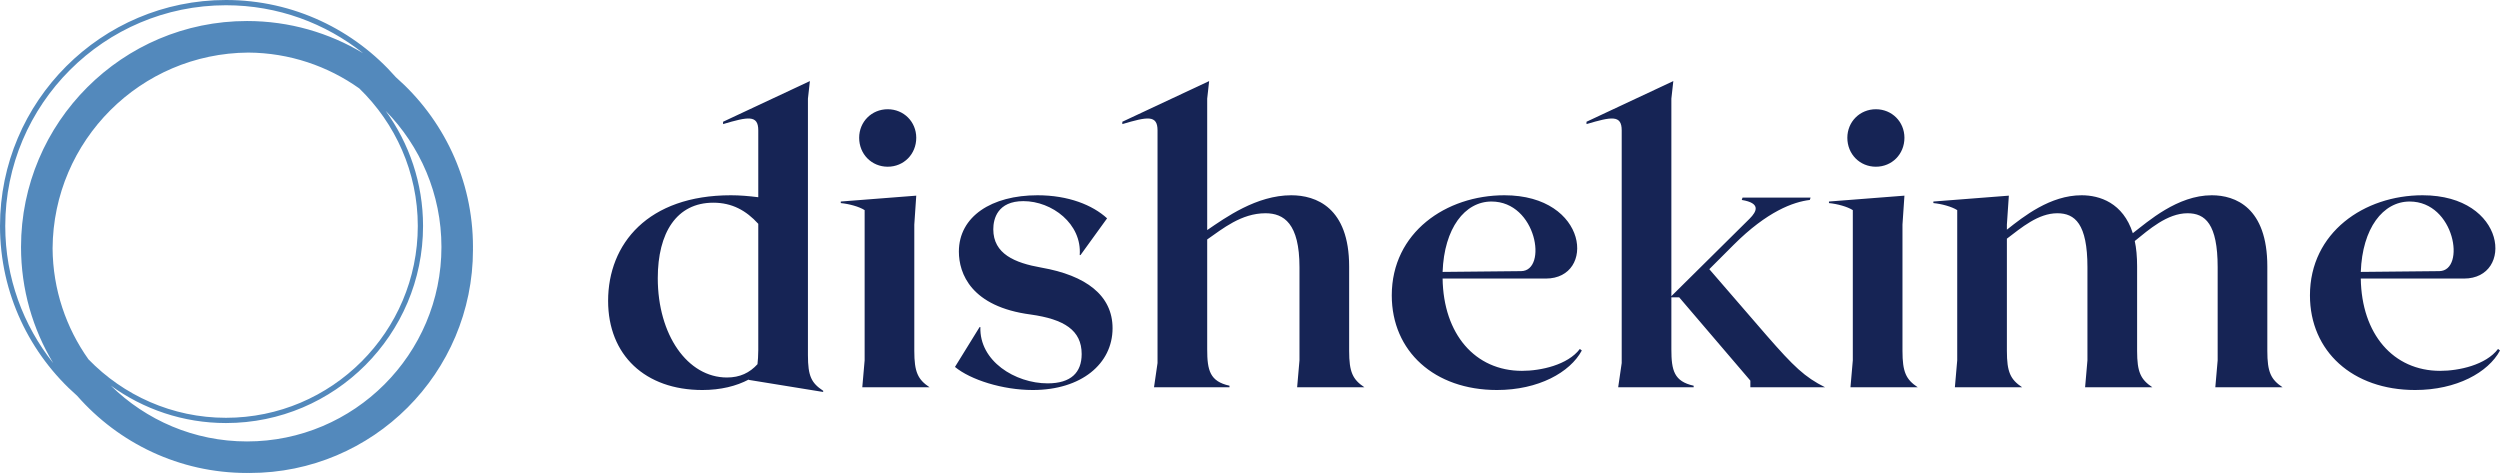
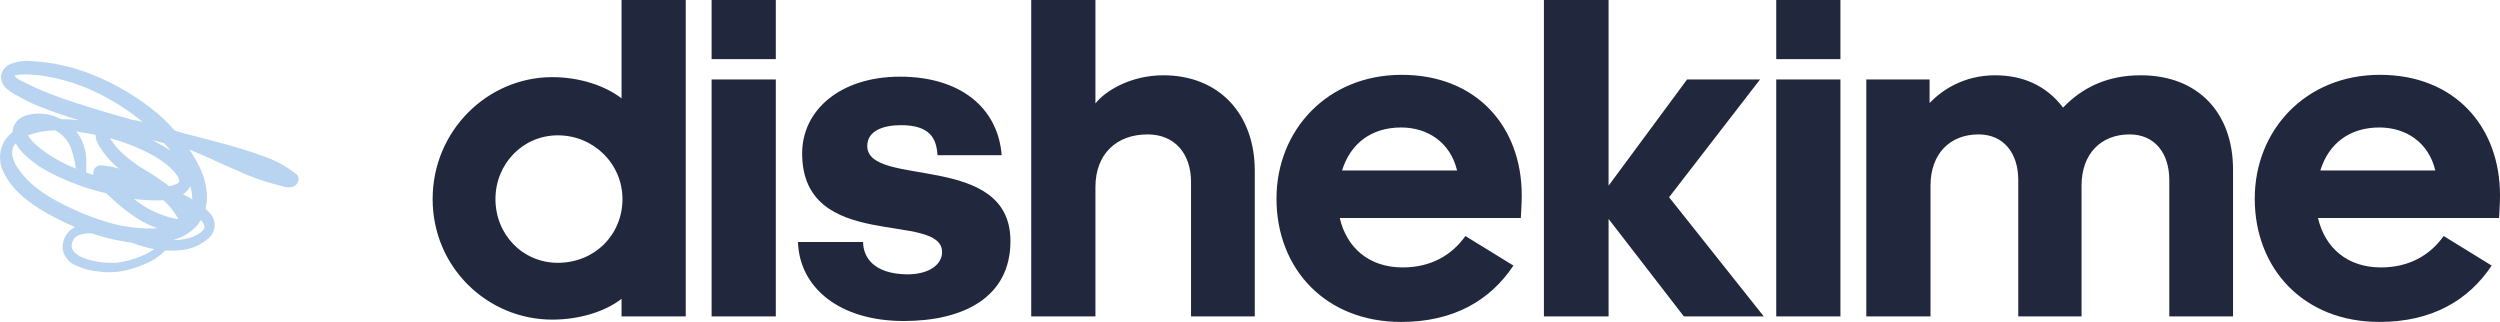
- <svg xmlns="http://www.w3.org/2000/svg" width="429" height="81.162" viewBox="0 0 370 70" class="looka-1j8o68f">
-   <defs id="SvgjsDefs1231" />
-   <g id="SvgjsG1232" featurekey="symbolFeature-0" transform="matrix(0.7777778,0,0,0.7777778,-3.888889,-3.888889)" fill="#5389bc">
-     <path fill="#5389bc" d="M95,52c0-12.871-5.692-24.431-14.682-32.318C72.431,10.692,60.871,5,48,5C24.29,5,5,24.29,5,48  c0,12.868,5.69,24.426,14.677,32.313C27.564,89.306,39.126,95,52,95c0.084,0,0.166-0.006,0.25-0.006S52.416,95,52.5,95  C75.972,95,95,75.972,95,52.5c0-0.084-0.006-0.166-0.006-0.25S95,52.084,95,52z M21.828,73.371  c-4.245-5.978-6.77-13.259-6.822-21.121c0.135-20.511,16.732-37.109,37.244-37.244c7.862,0.052,15.144,2.577,21.121,6.822  C80.224,28.473,84.5,37.758,84.5,48c0,20.126-16.374,36.5-36.5,36.5C37.758,84.5,28.473,80.224,21.828,73.371z M6,48  C6,24.841,24.841,6,48,6c9.858,0,18.926,3.422,26.1,9.13C67.637,11.242,60.076,9,52,9C28.29,9,9,28.29,9,52  c0,8.074,2.241,15.633,6.127,22.095C9.421,66.923,6,57.856,6,48z M52,89c-10.08,0-19.227-4.055-25.905-10.615  C32.269,82.854,39.838,85.5,48,85.5c20.678,0,37.5-16.822,37.5-37.5c0-8.162-2.646-15.731-7.115-21.905  C84.945,32.773,89,41.92,89,52C89,72.402,72.402,89,52,89z" />
+ <svg xmlns="http://www.w3.org/2000/svg" width="429" height="55.243" viewBox="0 0 369.825 47.623" class="looka-1j8o68f">
+   <defs id="SvgjsDefs12665" />
+   <g id="SvgjsG12666" featurekey="Ez5wPW-0" transform="matrix(12.18539,0,0,12.18539,-9.104706,-5.059251)" fill="#b9d4f1">
+     <path d="M.761,1.331a.185.185,0,0,0,.073.166.615.615,0,0,0,.12.078c.065.035.129.071.197.101a4.517,4.517,0,0,0,.447.165q.055.018.11.034a1.922,1.922,0,0,0-.224-.014l-.004-.002a.553.553,0,0,0-.36-.056l-.007.002c.01.001.005.002-.014.002l-.02.005a.425.425,0,0,0-.049.018.241.241,0,0,0-.081.06.198.198,0,0,0-.049.129A.434.434,0,0,0,.797,2.134a.396.396,0,0,0-.013.359.762.762,0,0,0,.051.094.908.908,0,0,0,.065.089,1.145,1.145,0,0,0,.162.158,2.104,2.104,0,0,0,.377.235q.107.055.218.102l-.014.008a.279.279,0,0,0-.135.265.265.265,0,0,0,.162.195.826.826,0,0,0,.277.073.942.942,0,0,0,.243.001,1.246,1.246,0,0,0,.32-.094.739.739,0,0,0,.244-.163,1.095,1.095,0,0,0,.177-.002.595.595,0,0,0,.332-.133A.213.213,0,0,0,3.279,2.986q-.018-.019-.037-.037a.624.624,0,0,0,.017-.174.89.89,0,0,0-.105-.363,1.5,1.5,0,0,0-.108-.181c.208.084.409.182.615.27a2.513,2.513,0,0,0,.406.146c.045.011.088.025.133.036.052.013.138.016.164-.061a.077.077,0,0,0-.017-.091,1.388,1.388,0,0,0-.413-.224c-.149-.054-.301-.1-.455-.142-.173-.048-.347-.092-.521-.137Q2.914,2.013,2.868,2A1.841,1.841,0,0,0,2.644,1.78a2.935,2.935,0,0,0-.791-.465,2.235,2.235,0,0,0-.717-.157.528.528,0,0,0-.279.042A.184.184,0,0,0,.761,1.331Zm.387.807-.002-.002a.533.533,0,0,1-.059-.077c.021-.008.041-.015.06-.02a.955.955,0,0,1,.192-.037q.041-.003.081-.004c.013.008.026.016.039.025a.53.53,0,0,1,.051.041l.016.016.023.028a.395.395,0,0,1,.069.133,1.081,1.081,0,0,1,.049.221,2.074,2.074,0,0,1-.237-.115,1.634,1.634,0,0,1-.184-.123c-.025-.019-.05-.039-.073-.06l-.017-.016Zm.646.372c0-.061.003-.122-.001-.183a.596.596,0,0,0-.05-.2A.52.52,0,0,0,1.673,2.012q.032.004.064.009.085.013.17.031a.257.257,0,0,0,.048.142,1.142,1.142,0,0,0,.092.128,1.086,1.086,0,0,0,.143.14,1.11,1.11,0,0,0-.218-.041.09.09,0,0,0-.073.037.094.094,0,0,0-.017.08l0.0.001-.048-.016Zm1.041-.038.014.014.015.017a.427.427,0,0,1,.038.051l.011.019c-.004-.008.005.013.007.018l.004.018 0.0.004 0.0.002-.001.005-0.0.001-.001.002-.004.005-0.0.001L2.908,2.637l-.01.007-.022.011-.022.009c.015-.006-.01.003-.011.003a.398.398,0,0,1-.041.009,3.056,3.056,0,0,0-.302-.203A1.474,1.474,0,0,1,2.169,2.211a1.002,1.002,0,0,1-.087-.118,2.363,2.363,0,0,1,.481.186A1.231,1.231,0,0,1,2.836,2.471Zm-.16.376.053-.003.015.013a.779.779,0,0,1,.132.154c.009.014.018.028.026.042l.01.019 0.0.001a.606.606,0,0,1-.171-.042,1.198,1.198,0,0,1-.196-.085,1.447,1.447,0,0,1-.171-.117A1.846,1.846,0,0,0,2.676,2.847Zm.138-.607-.007-.004a1.732,1.732,0,0,0-.214-.121q.074.018.147.037Q2.779,2.194,2.814,2.24Zm-1.328.642c-.049-.026-.119-.065-.176-.102a1.548,1.548,0,0,1-.173-.129c-.026-.022-.05-.046-.074-.071L1.052,2.568l-.015-.016c-.013-.015-.026-.03-.038-.046a.765.765,0,0,1-.056-.082l-.009-.016L.927,2.394A.424.424,0,0,1,.91,2.352a.216.216,0,0,1-.008-.134l.001-.006L.911,2.194l.006-.012C.915,2.187.922,2.174.924,2.172l.013-.017.013.022a.566.566,0,0,0,.074.095,1.279,1.279,0,0,0,.327.236,2.895,2.895,0,0,0,.686.254c.018.017.035.033.053.049a2.308,2.308,0,0,0,.335.264,1.266,1.266,0,0,0,.233.111l-.021.001-.052.002c-.038.001-.075-0-.112-.002A1.78,1.78,0,0,1,2.259,3.162l-.006-.001-.006-.001-.025-.005-.05-.011c-.036-.008-.072-.018-.107-.028-.068-.019-.134-.041-.2-.066A3.376,3.376,0,0,1,1.486,2.882Zm.921.664a1.122,1.122,0,0,1-.173.047c-.02.004-.041.007-.061.01l-.004 0-.008.001-.029.001A1.089,1.089,0,0,1,1.876,3.582a.721.721,0,0,1-.132-.042.24.24,0,0,1-.046-.025.276.276,0,0,1-.044-.035l-.006-.006-.008-.01-.013-.02c.004.006-.005-.013-.006-.017l-.003-.01c.002.008-.001-.008-.001-.011-0-.005-0-.009-0-.014l0-.002 0-.003a.218.218,0,0,1,.006-.03l.001-.002.002-.004.007-.016.007-.013c-.004.008.006-.008.008-.01l.007-.009c-.004.005.005-.004.006-.006l.012-.01.002-.002.002-.001A.233.233,0,0,1,1.704,3.27l.01-.004.017-.005c.011-.003.022-.005.033-.007l.017-.003.011-.001a.622.622,0,0,1,.071-.001,2.506,2.506,0,0,0,.376.096q.05.009.101.014a1.801,1.801,0,0,0,.208.066q.036.008.072.015A.93.93,0,0,1,2.408,3.545Zm.792-.447a.249.249,0,0,1,.021.032l.003.007.005.016.001.004.001.015L3.23,3.177l-.002.008-.004.01L3.222,3.197l-.002.003-.013.016-0.0 0-.005.005a.328.328,0,0,1-.04.031l-.013.008-.02.011c-.014.007-.028.013-.042.019a.501.501,0,0,1-.087.025.7.7,0,0,1-.15.014.636.636,0,0,0,.246-.132.466.466,0,0,0,.092-.114Zm-.12-.327c.002.014.003.028.003.042l.001.02c-.037-.022-.075-.042-.113-.062a.249.249,0,0,0,.074-.073l.014-.025c.006.022.012.044.016.066l.002.012ZM.992,1.321l.025-.002.033-.001c.023-0.0.046.001.069.002.034.002.068.005.102.009a2.298,2.298,0,0,1,.802.262c.052.027.126.07.184.107.065.041.128.085.189.132q.041.031.081.064c-.038-.009-.076-.018-.115-.023-.249-.068-.496-.141-.74-.222a4.267,4.267,0,0,1-.444-.169c-.054-.025-.108-.052-.161-.078l-.008-.004L.998,1.393l-.031-.019A.281.281,0,0,1,.938,1.352L.93,1.345.923,1.336l0-0.0.004-.002.006-.002A.349.349,0,0,1,.992,1.321Z" fill="#b9d4f1" />
  </g>
-   <g id="SvgjsG1233" featurekey="nameFeature-0" transform="matrix(1.446879,0,0,1.446879,87.68499,-0.5589112)" fill="#162455">
-     <path d="M22.04 36.72 c0 2.16 0.36 2.84 1.56 3.64 l0 0.12 l-7.64 -1.24 s0.04 0 0.04 -0.04 c-1.28 0.68 -2.88 1.08 -4.76 1.08 c-5.84 0 -9.64 -3.56 -9.64 -9.12 c0 -5.84 4.08 -10.8 12.56 -10.8 c0.92 0 1.84 0.08 2.8 0.2 l0 -6.84 c0 -1.6 -1.04 -1.4 -3.6 -0.64 l0 -0.24 l8.88 -4.16 l-0.2 1.8 l0 26.24 z M6.68 28.84 c0 5.8 3.04 10.16 7.08 10.16 c1.32 0 2.32 -0.48 3.12 -1.36 c0.04 -0.4 0.08 -0.84 0.08 -1.44 l0 -12.92 c-1.24 -1.36 -2.68 -2.16 -4.6 -2.16 c-3.76 0 -5.68 3.08 -5.68 7.72 z M30.2 17.44 c-1.64 0 -2.92 -1.28 -2.92 -2.96 c0 -1.64 1.28 -2.92 2.92 -2.92 s2.92 1.28 2.92 2.92 c0 1.68 -1.28 2.96 -2.92 2.96 z M27.6 40 l0.24 -2.76 l0 -15.36 c-0.56 -0.36 -1.6 -0.64 -2.44 -0.72 l0 -0.16 l7.72 -0.6 l-0.2 2.96 l0 12.92 c0 2.16 0.36 2.92 1.56 3.72 l-6.88 0 z M45.04 40.28 c-3.08 0 -6.36 -1.04 -7.96 -2.36 l2.52 -4.08 l0.08 0 c-0.12 3.48 3.56 5.76 6.88 5.76 c2.4 0 3.48 -1.12 3.48 -3 c0 -2.44 -1.8 -3.56 -5.2 -4.04 c-6.12 -0.8 -7.36 -4.2 -7.36 -6.44 c0 -3.6 3.36 -5.76 8.04 -5.76 c3.16 0 5.64 1 7.12 2.36 l-2.72 3.76 l-0.08 0 c0.24 -3.2 -2.84 -5.52 -5.76 -5.52 c-2.64 0 -3.08 1.8 -3.08 2.88 c0 2.52 2.2 3.44 4.92 3.92 c4.56 0.8 7.28 2.84 7.28 6.2 c0 3.64 -3.2 6.32 -8.16 6.32 z M72.08 40 l0.24 -2.76 l0 -9.52 c0 -4.48 -1.6 -5.52 -3.48 -5.52 c-2.48 0 -4.4 1.6 -5.96 2.68 l0 11.24 c0 2.16 0.28 3.28 2.28 3.72 l0 0.16 l-7.72 0 l0.36 -2.48 l0 -23.8 c0 -1.6 -1.04 -1.4 -3.6 -0.64 l0 -0.24 l8.88 -4.16 l-0.2 1.8 l0 13.44 c1.88 -1.28 5.04 -3.56 8.6 -3.56 c2.52 0 5.92 1.24 5.92 7.28 l0 8.64 c0 2.16 0.36 2.92 1.56 3.72 l-6.88 0 z M101 36.08 l0.2 0.16 c-1.2 2.24 -4.44 4.04 -8.68 4.04 c-6.4 0 -10.76 -3.96 -10.76 -9.68 c0 -6.44 5.56 -10.24 11.52 -10.24 c8.64 0 9.36 8.52 4.24 8.52 l-10.56 0 c0.08 5.68 3.32 9.44 8.12 9.44 c1.92 0 4.68 -0.6 5.92 -2.24 z M91.96 21 c-2.72 0 -4.84 2.72 -5 7.2 l8.04 -0.08 c2.72 -0.04 1.6 -7.12 -3.04 -7.12 z M126.08 40 l-7.64 0 l0 -0.68 l-7.28 -8.52 l-0.8 0 l0 5.32 c0 2.16 0.28 3.28 2.28 3.72 l0 0.16 l-7.72 0 l0.36 -2.48 l0 -23.8 c0 -1.6 -1.04 -1.4 -3.6 -0.64 l0 -0.24 l8.88 -4.16 l-0.2 1.8 l0 20.2 l8 -7.92 c0.76 -0.76 1.16 -1.6 -0.8 -1.92 l0.08 -0.24 l6.96 0 l-0.08 0.24 c-1.68 0.2 -4.36 1.16 -7.8 4.6 l-2.48 2.48 l5.88 6.8 c2.76 3.16 3.88 4.24 5.96 5.28 z M131.28 17.44 c-1.64 0 -2.92 -1.28 -2.92 -2.96 c0 -1.64 1.28 -2.92 2.92 -2.92 s2.92 1.28 2.92 2.92 c0 1.68 -1.28 2.96 -2.92 2.96 z M128.68 40 l0.24 -2.76 l0 -15.36 c-0.56 -0.36 -1.6 -0.64 -2.44 -0.72 l0 -0.16 l7.72 -0.6 l-0.2 2.96 l0 12.92 c0 2.16 0.36 2.92 1.56 3.72 l-6.88 0 z M166 40 l0.24 -2.76 l0 -9.52 c0 -4.44 -1.28 -5.52 -3.08 -5.52 c-2.08 0 -3.96 1.68 -5.4 2.84 c0.16 0.72 0.24 1.6 0.24 2.6 l0 8.64 c0 2.16 0.36 2.92 1.56 3.72 l-6.88 0 l0.24 -2.76 l0 -9.52 c0 -4.44 -1.28 -5.52 -3.08 -5.52 c-1.96 0 -3.68 1.48 -5.16 2.6 l0 11.48 c0 2.16 0.36 2.92 1.56 3.72 l-6.88 0 l0.24 -2.76 l0 -15.36 c-0.56 -0.36 -1.6 -0.64 -2.44 -0.72 l0 -0.16 l7.72 -0.6 l-0.2 2.96 l0 0.52 c1.72 -1.36 4.44 -3.52 7.64 -3.52 c1.84 0 4.24 0.76 5.24 3.88 c1.56 -1.2 4.56 -3.88 8.08 -3.88 c2.4 0 5.68 1.24 5.68 7.28 l0 8.64 c0 2.16 0.36 2.92 1.56 3.72 l-6.88 0 z M194.92 36.08 l0.2 0.16 c-1.2 2.24 -4.44 4.04 -8.68 4.04 c-6.4 0 -10.76 -3.96 -10.76 -9.68 c0 -6.44 5.56 -10.24 11.52 -10.24 c8.64 0 9.36 8.52 4.24 8.52 l-10.56 0 c0.08 5.68 3.32 9.44 8.12 9.44 c1.92 0 4.68 -0.6 5.92 -2.24 z M185.88 21 c-2.72 0 -4.84 2.72 -5 7.2 l8.04 -0.08 c2.72 -0.04 1.6 -7.12 -3.04 -7.12 z" />
+   <g id="SvgjsG12667" featurekey="ujU5uU-0" transform="matrix(3.416279,0,0,3.416279,62.70181,-21.52255)" fill="#21273d">
+     <path d="M5.8 17.68 c1.6 0 2.8 -1.22 2.8 -2.76 c0 -1.52 -1.24 -2.76 -2.8 -2.76 c-1.52 0 -2.7 1.24 -2.7 2.76 c0 1.54 1.18 2.76 2.7 2.76 z M8.56 20 l0 -0.76 c-0.72 0.56 -1.84 0.9 -3 0.9 c-2.8 0 -5.18 -2.26 -5.18 -5.22 s2.38 -5.28 5.18 -5.28 c1.16 0 2.28 0.36 3 0.92 l0 -4.26 l2.78 0 l0 13.7 l-2.78 0 z M15.24 8.86 l-2.78 0 l0 -2.56 l2.78 0 l0 2.56 z M15.24 20 l-2.78 0 l0 -10.26 l2.78 0 l0 10.26 z M16.2 16.78 l2.82 0 c0 0.62 0.42 1.38 1.9 1.4 c1.04 0 1.52 -0.48 1.52 -0.96 c0 -1.8 -6.06 0.04 -6.06 -4.28 c0 -1.86 1.64 -3.32 4.24 -3.32 s4.24 1.34 4.4 3.4 l-2.78 0 c-0.04 -0.74 -0.34 -1.3 -1.58 -1.3 c-0.8 0 -1.46 0.26 -1.46 0.9 c0 1.84 6.2 0.22 6.2 4.12 c0 2.44 -2.04 3.46 -4.62 3.46 c-2.8 0 -4.52 -1.46 -4.58 -3.42 z M29.08 6.3 l0 4.48 c0.4 -0.52 1.5 -1.22 2.94 -1.22 c2.4 0 3.96 1.66 3.96 4.14 l0 6.3 l-2.76 0 l0 -5.82 c0 -1.22 -0.7 -2.06 -1.88 -2.06 c-1.36 0 -2.26 0.86 -2.26 2.28 l0 5.6 l-2.78 0 l0 -13.7 l2.78 0 z M47.18 17.8 c-1 1.5 -2.58 2.44 -4.86 2.44 c-3.28 0 -5.4 -2.3 -5.4 -5.34 c0 -2.96 2.2 -5.36 5.42 -5.36 c3.24 0 5.2 2.24 5.2 5.22 c0 0.4 -0.04 0.92 -0.04 0.98 l-7.84 0 c0.3 1.3 1.28 2.14 2.72 2.14 c1.24 0 2.14 -0.54 2.72 -1.36 z M42.32 11.82 c-1.3 0 -2.2 0.7 -2.56 1.86 l4.98 0 c-0.3 -1.24 -1.3 -1.86 -2.42 -1.86 z M51.3 14.34 l3.4 -4.6 l3.16 0 l-3.94 5.1 l4.1 5.16 l-3.46 0 l-3.26 -4.22 l0 4.22 l-2.8 0 l0 -13.7 l2.8 0 l0 8.04 z M61.34 8.86 l-2.78 0 l0 -2.56 l2.78 0 l0 2.56 z M61.34 20 l-2.78 0 l0 -10.26 l2.78 0 l0 10.26 z M65.2 9.74 l0 1.02 c0.52 -0.54 1.46 -1.2 2.84 -1.2 c1.16 0 2.2 0.42 2.94 1.4 c0.8 -0.84 1.88 -1.4 3.36 -1.4 c2.5 0 4 1.64 4 4.08 l0 6.36 l-2.76 0 l0 -5.9 c0 -1.18 -0.64 -1.98 -1.72 -1.98 c-1.24 0 -2.08 0.84 -2.08 2.22 l0 5.66 l-2.74 0 l0 -5.9 c0 -1.18 -0.64 -1.98 -1.72 -1.98 c-1.24 0 -2.08 0.84 -2.08 2.22 l0 5.66 l-2.78 0 l0 -10.26 l2.74 0 z M89.54 17.8 c-1 1.5 -2.58 2.44 -4.86 2.44 c-3.28 0 -5.4 -2.3 -5.4 -5.34 c0 -2.96 2.2 -5.36 5.42 -5.36 c3.24 0 5.2 2.24 5.2 5.22 c0 0.4 -0.04 0.92 -0.04 0.98 l-7.84 0 c0.3 1.3 1.28 2.14 2.72 2.14 c1.24 0 2.14 -0.54 2.72 -1.36 z M84.68 11.82 c-1.3 0 -2.2 0.7 -2.56 1.86 l4.98 0 c-0.3 -1.24 -1.3 -1.86 -2.42 -1.86 z" />
  </g>
</svg>
